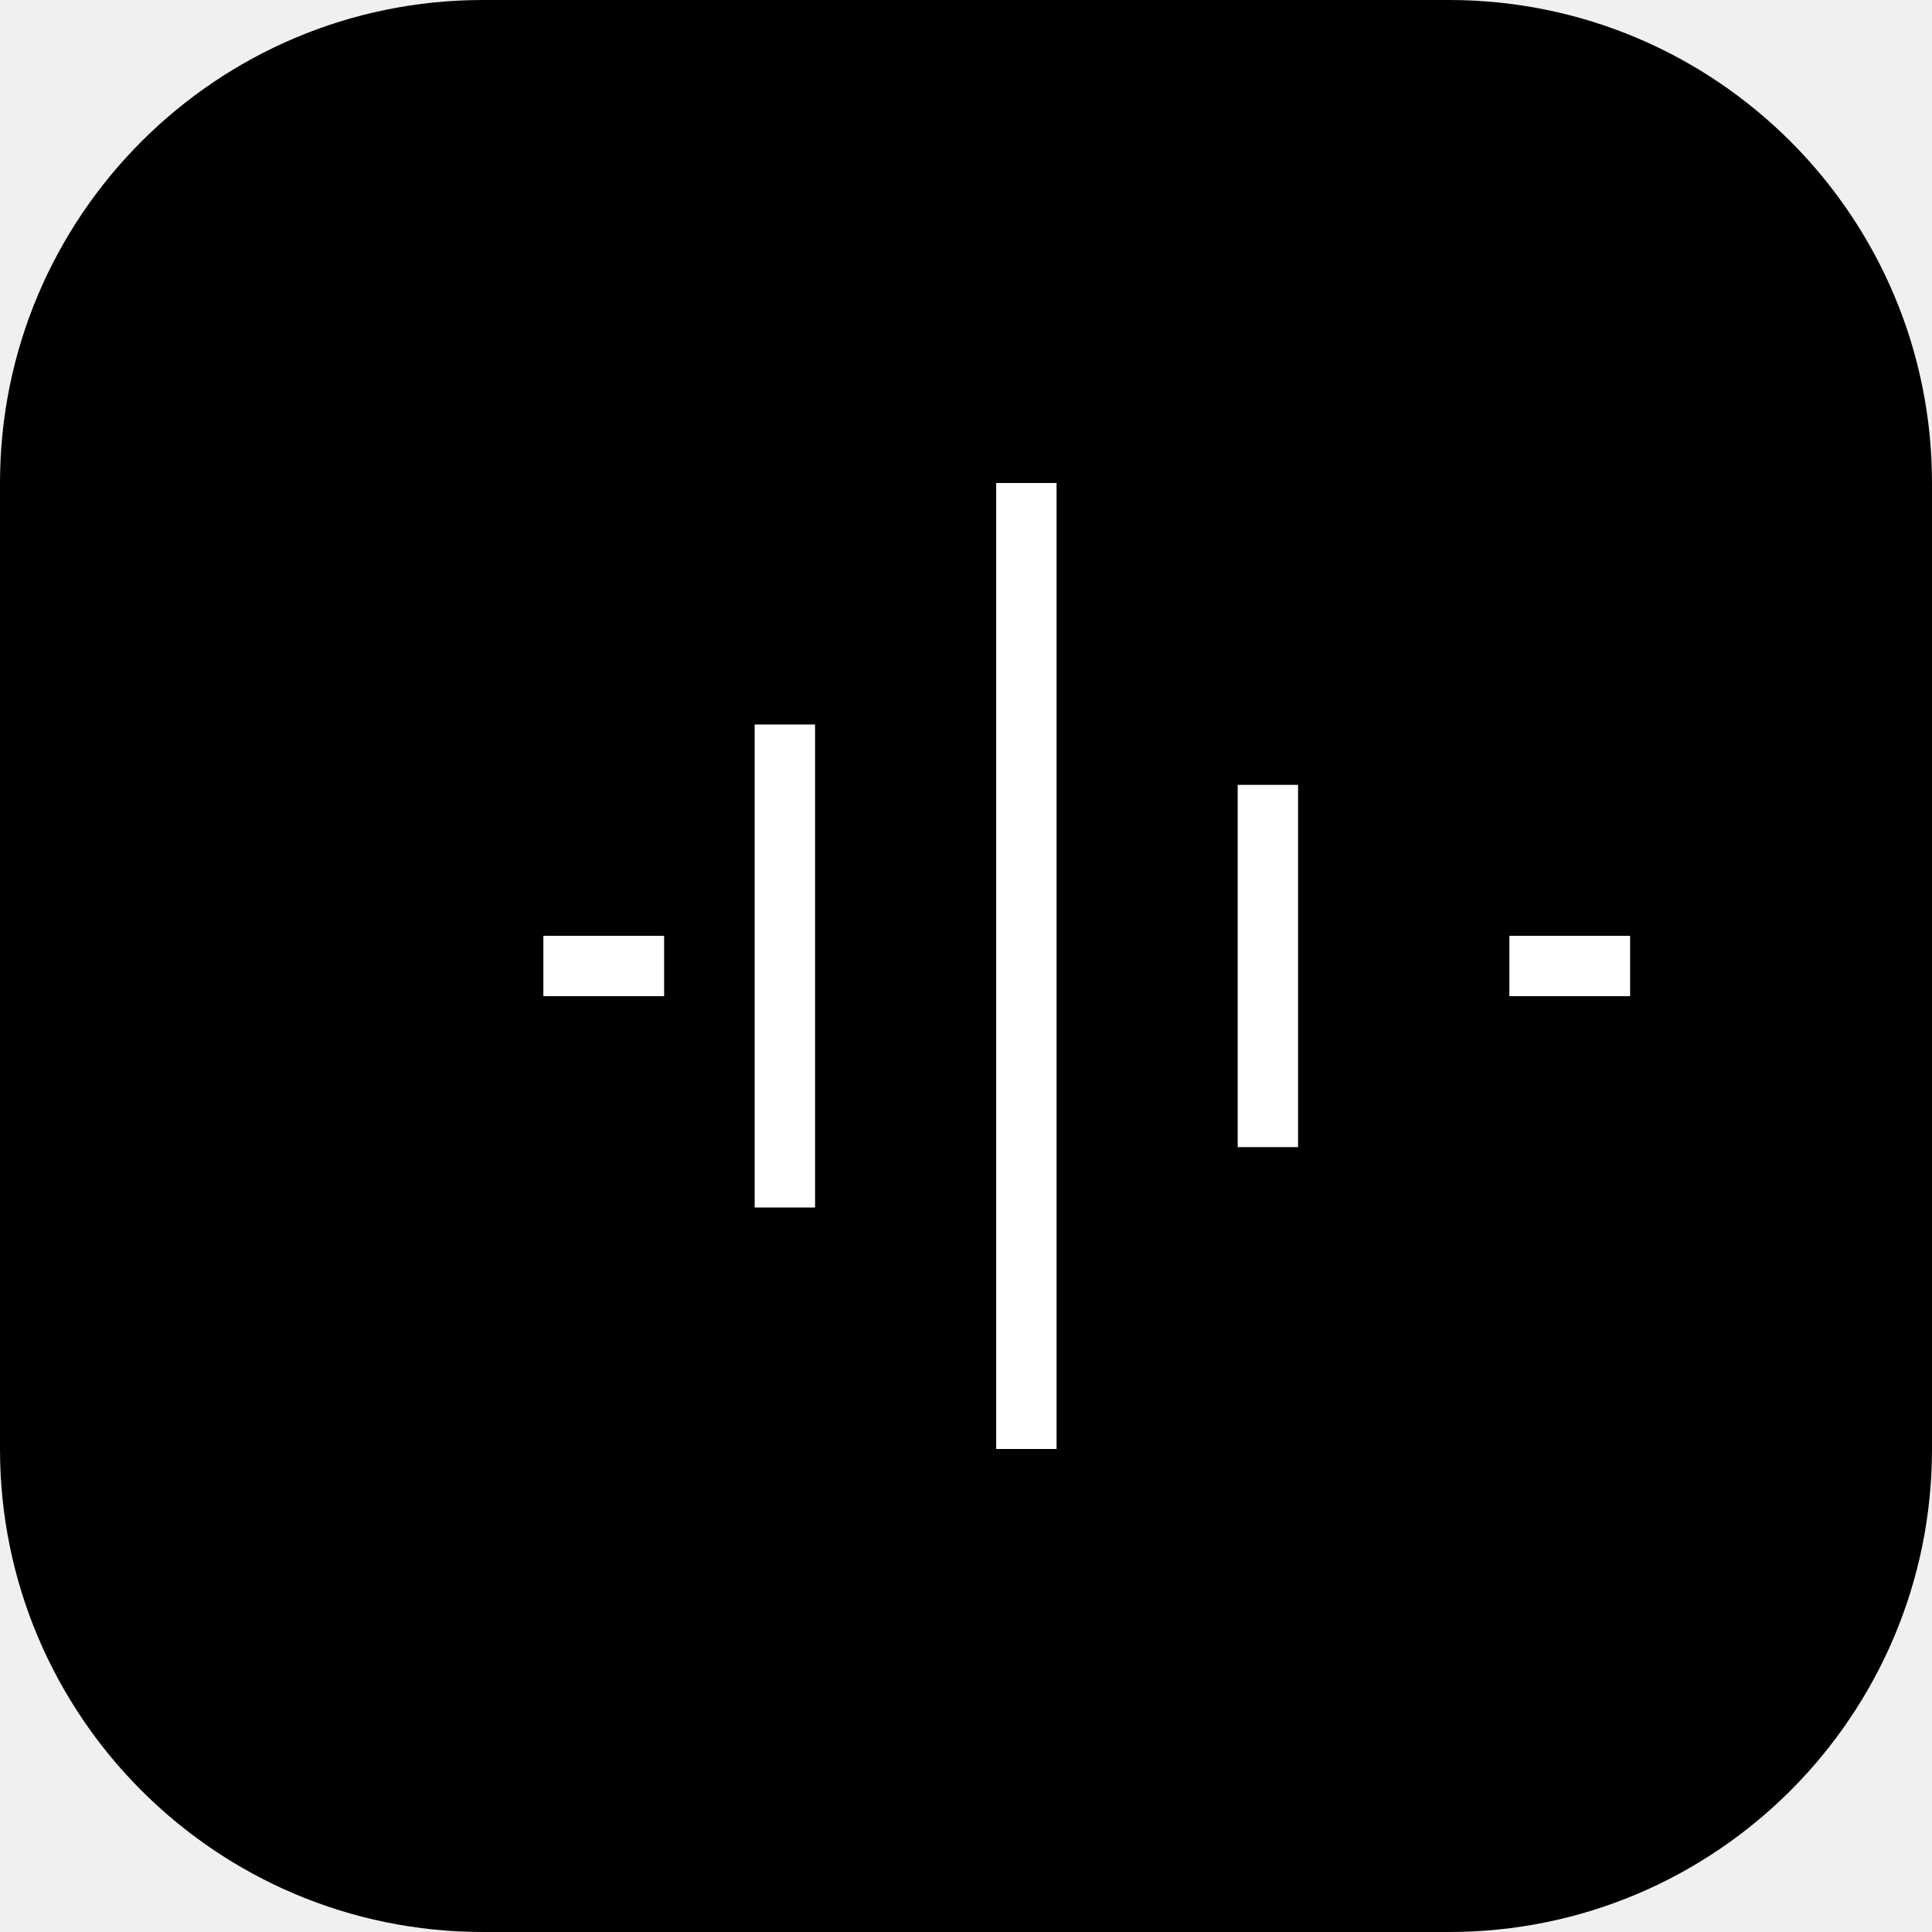
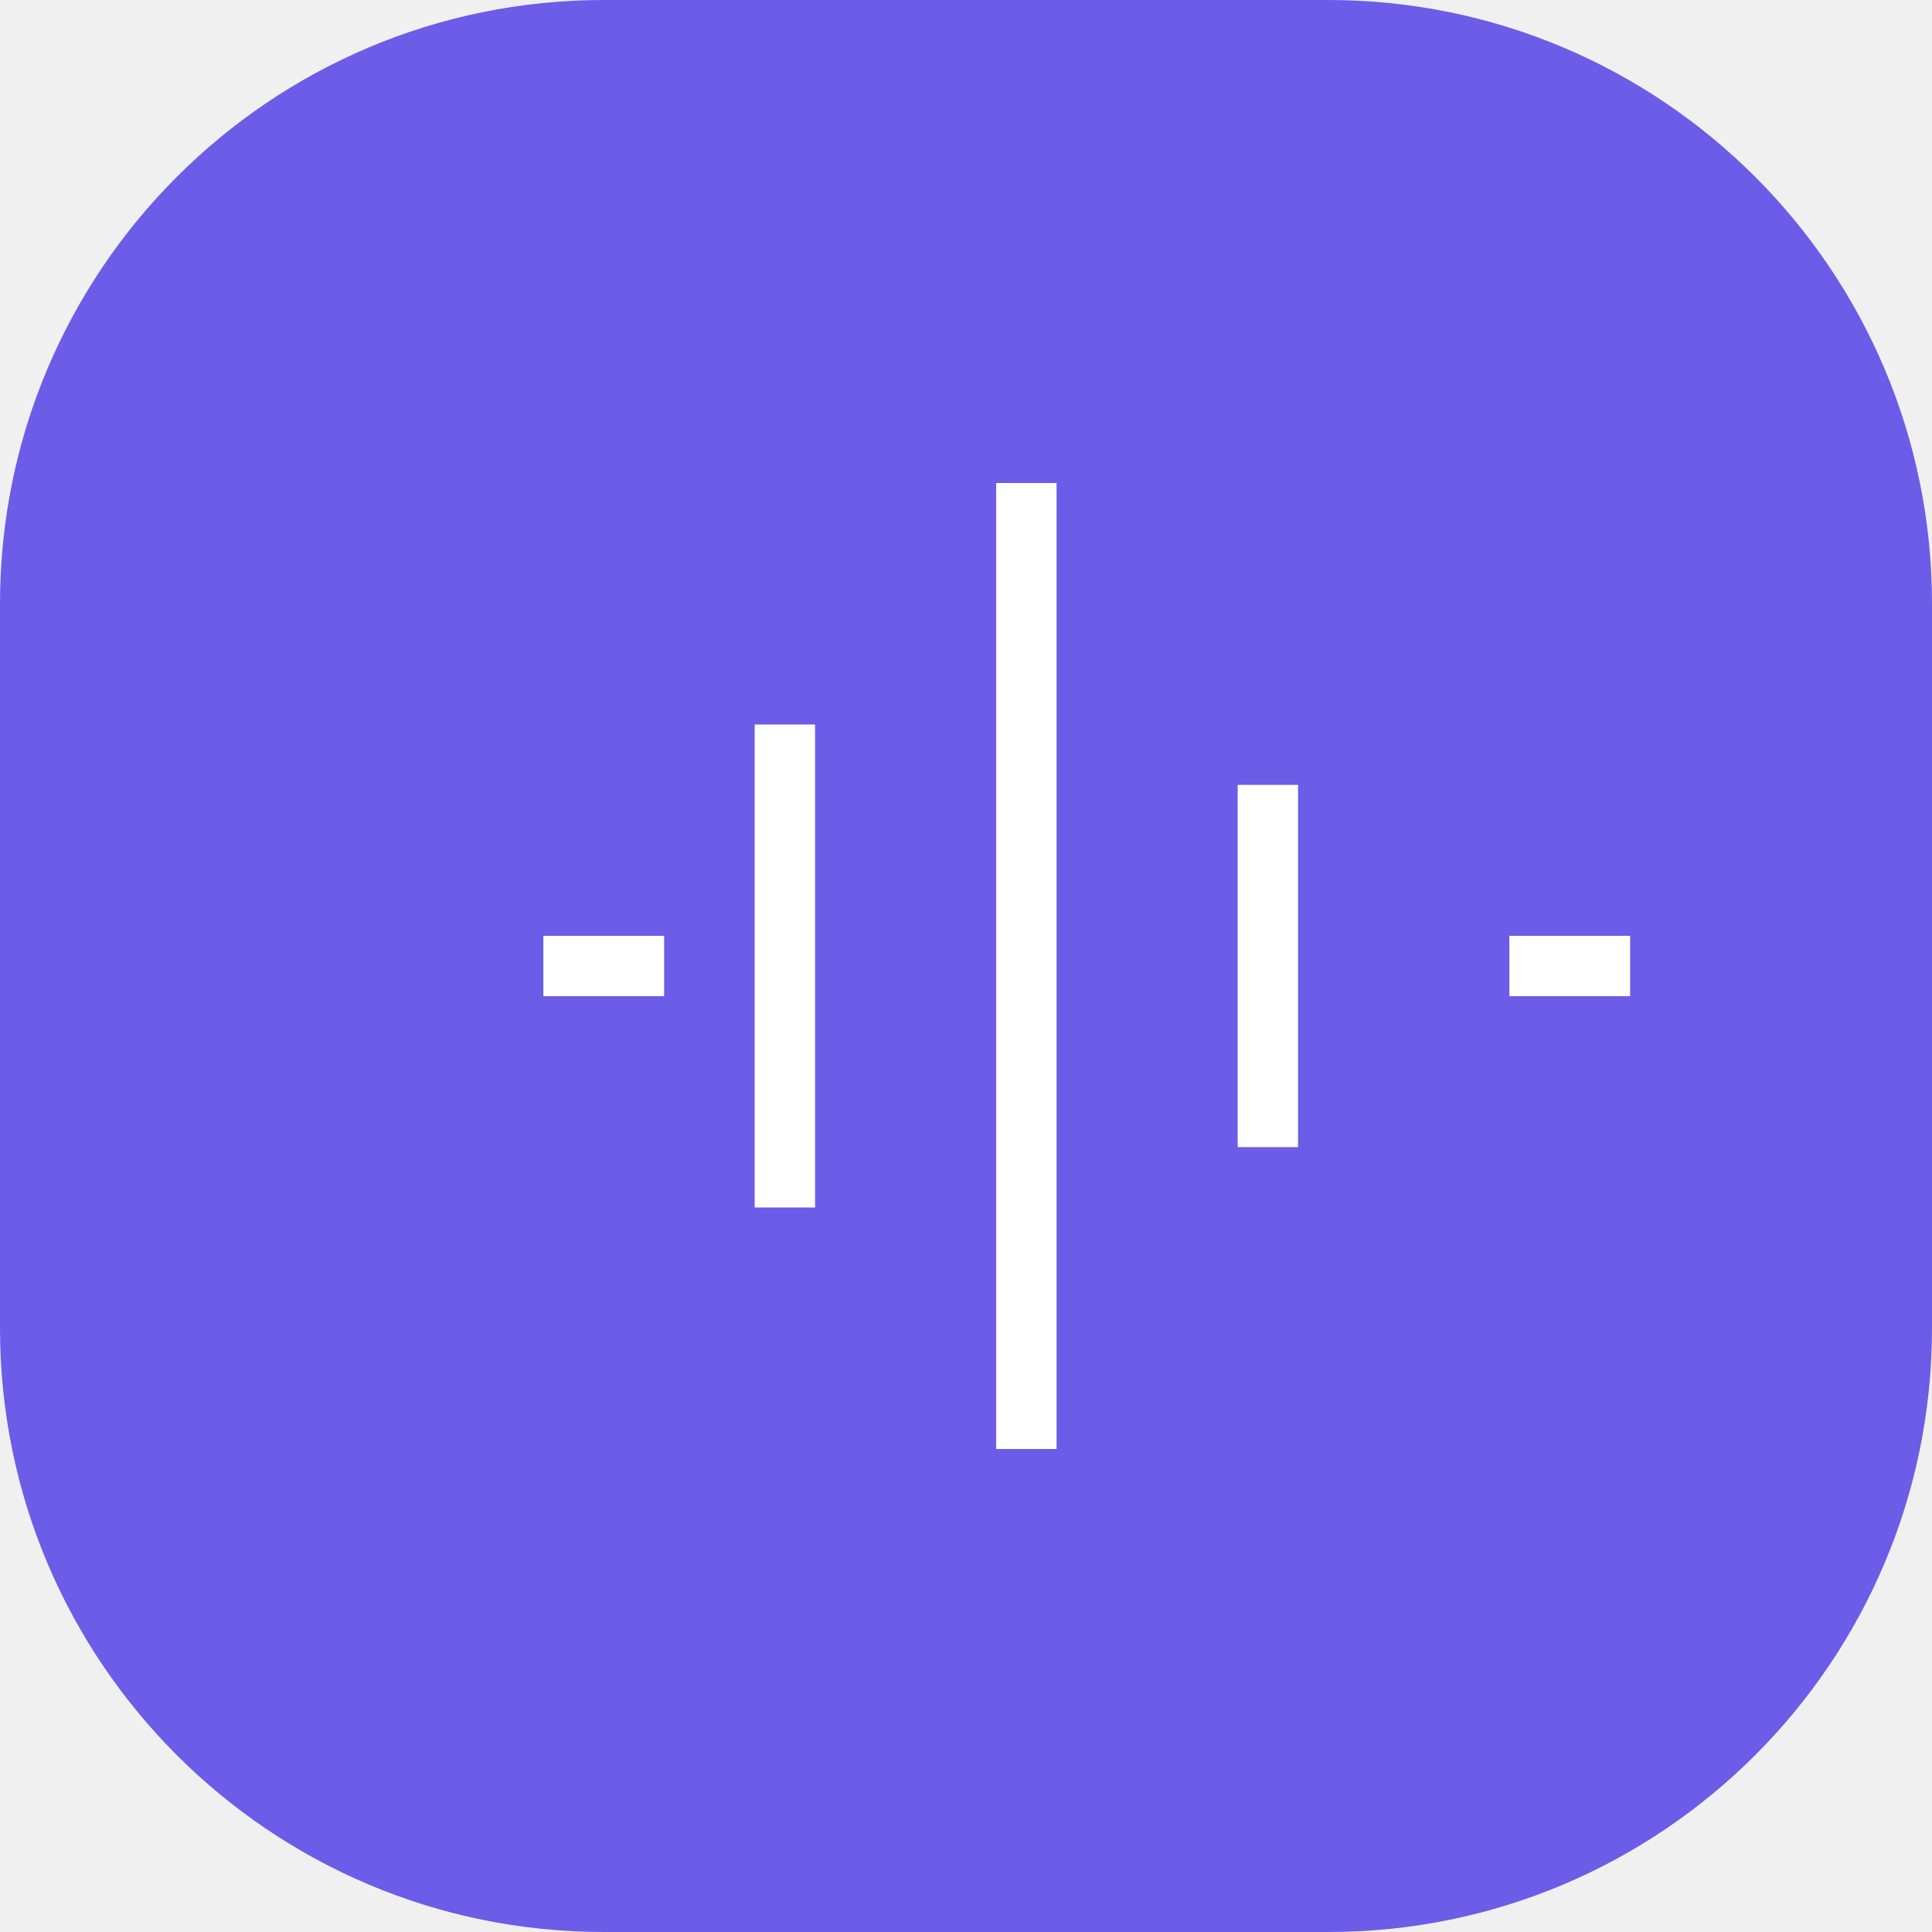
<svg xmlns="http://www.w3.org/2000/svg" width="128" height="128" viewBox="0 0 32 32" fill="none">
-   <rect width="32" height="32" rx="8" fill="#000000" />
-   <path d="M9 16H11V16H9Z" stroke="#FFFFFF" strokeWidth="2.5" strokeLinecap="round" />
-   <path d="M13 12V20" stroke="#FFFFFF" strokeWidth="2.5" strokeLinecap="round" />
-   <path d="M17 8V24" stroke="#FFFFFF" strokeWidth="2.5" strokeLinecap="round" />
-   <path d="M21 13V19" stroke="#FFFFFF" strokeWidth="2.5" strokeLinecap="round" />
-   <path d="M25 16H27V16H25Z" stroke="#FFFFFF" strokeWidth="2.5" strokeLinecap="round" />
+   <rect width="32" height="32" rx="10" fill="#6C5CE7" />
+   <path d="M9 16H11V16H9Z" stroke="white" strokeWidth="2.5" strokeLinecap="round" />
+   <path d="M13 12V20" stroke="white" strokeWidth="2.5" strokeLinecap="round" />
+   <path d="M17 8V24" stroke="white" strokeWidth="2.5" strokeLinecap="round" />
+   <path d="M21 13V19" stroke="white" strokeWidth="2.5" strokeLinecap="round" />
+   <path d="M25 16H27V16H25Z" stroke="white" strokeWidth="2.5" strokeLinecap="round" />
</svg>
